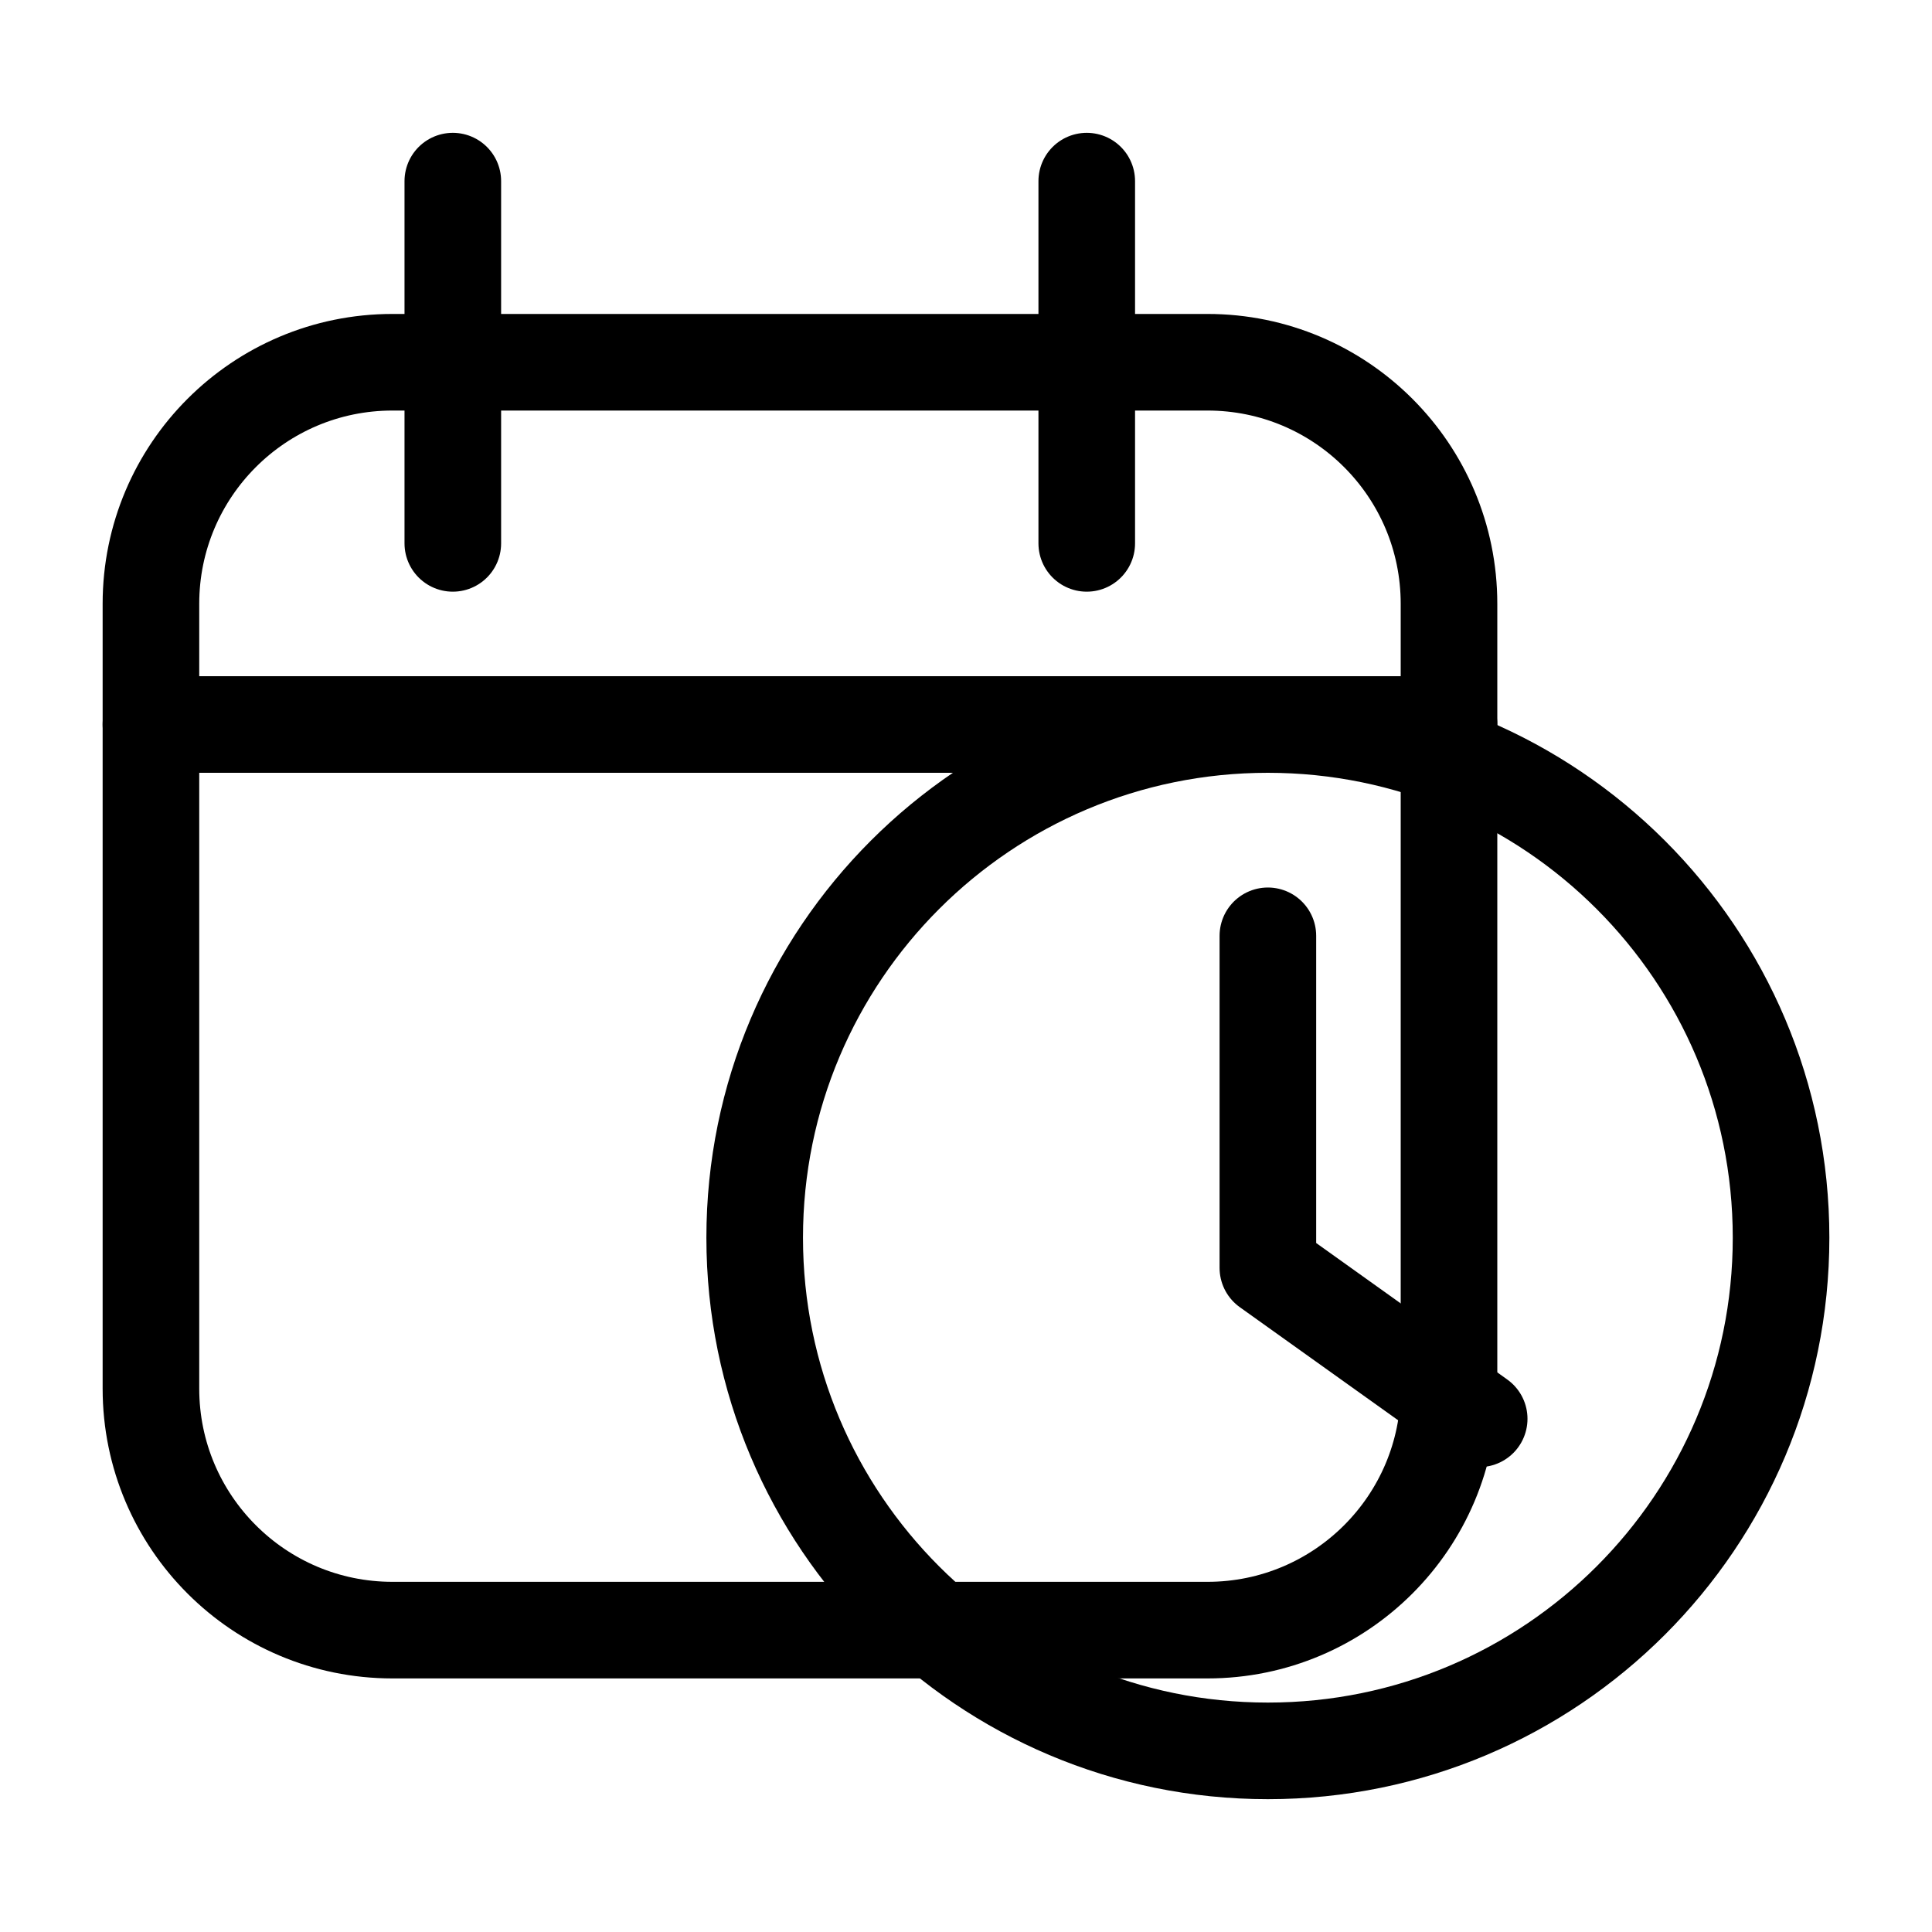
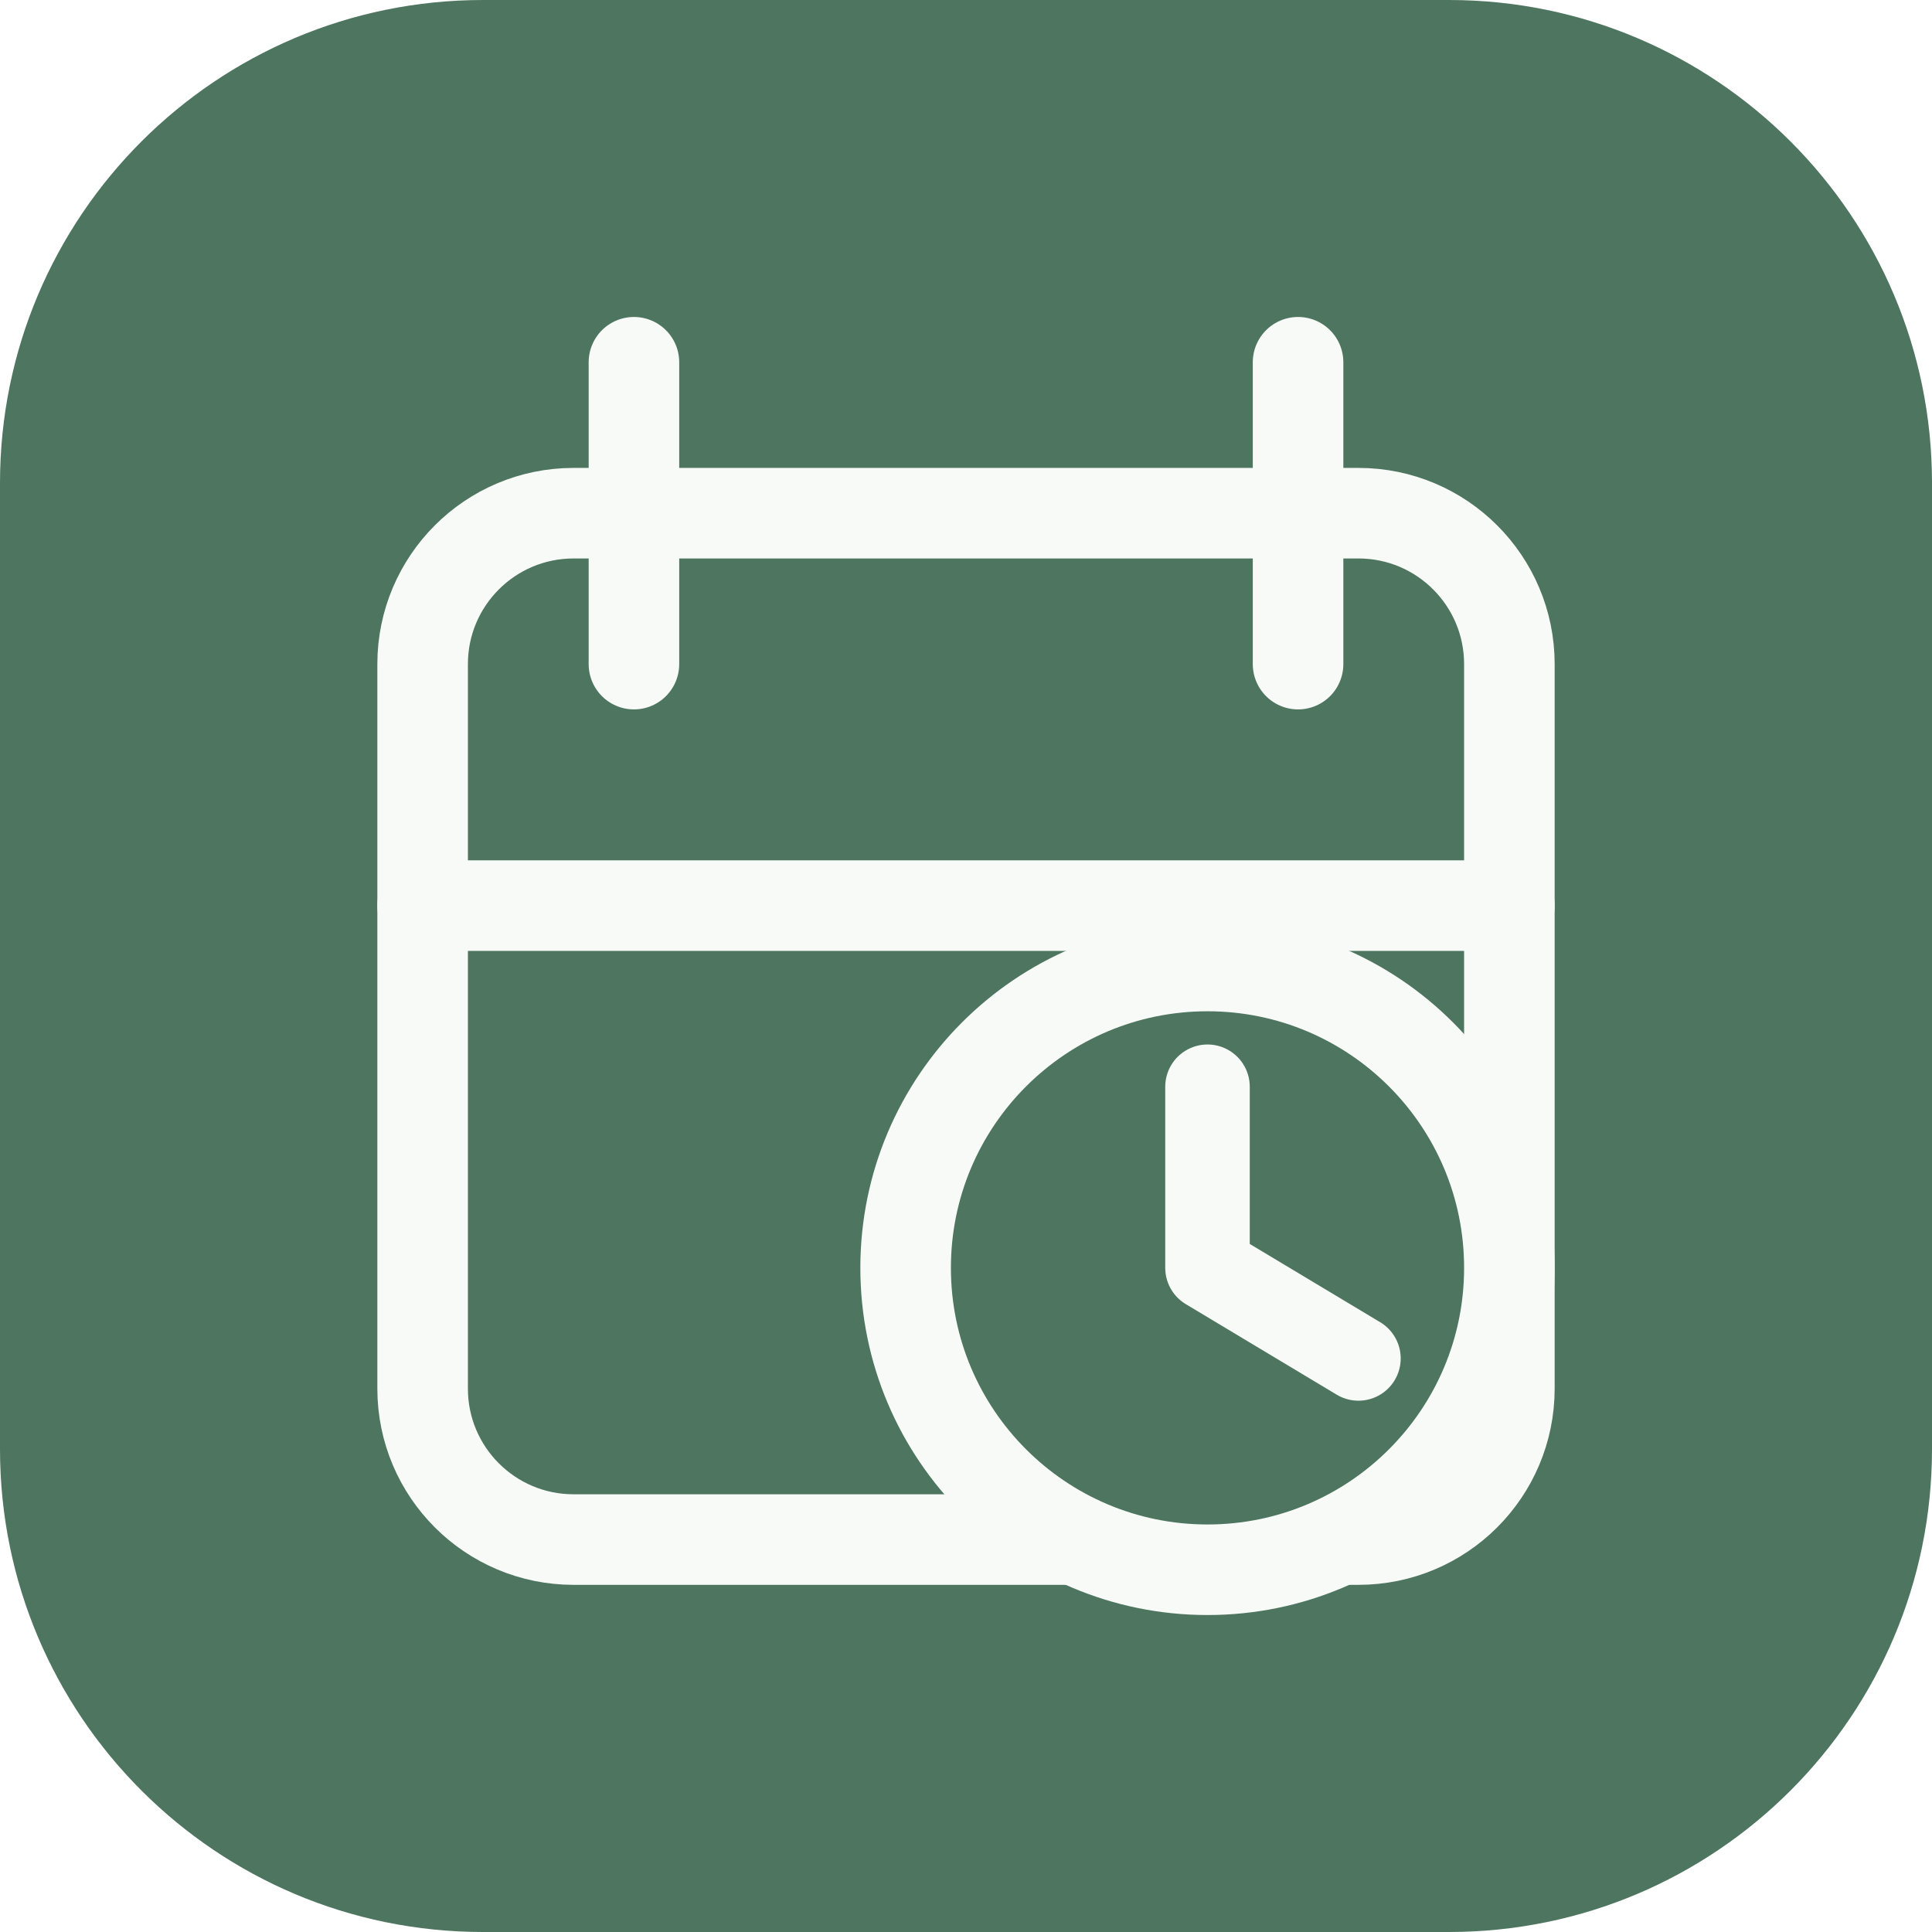
- <svg xmlns="http://www.w3.org/2000/svg" viewBox="0 0 64 64" fill="none" stroke="currentColor" stroke-width="3.2" stroke-linecap="round" stroke-linejoin="round">
-   <rect x="5" y="12" width="43" height="42" rx="8" />
-   <path d="M15 6v12M36 6v12M5 24h43" />
-   <circle cx="42" cy="41" r="17" fill="none" />
-   <path d="M42 31v11l7 5" />
+ <svg xmlns="http://www.w3.org/2000/svg" viewBox="0 0 64 64">
+   <rect width="64" height="64" rx="16" fill="#4d7560" />
+   <rect x="14" y="17" width="36" height="34" rx="5" fill="none" stroke="#f7faf6" stroke-width="3" />
+   <path d="M21 12v10m22-10v10M14 30h36" stroke="#f7faf6" stroke-width="3" stroke-linecap="round" />
+   <circle cx="40" cy="42" r="10" fill="#4d7560" stroke="#f7faf6" stroke-width="3" />
+   <path d="M40 36v6l5 3" fill="none" stroke="#f7faf6" stroke-width="2.8" stroke-linecap="round" stroke-linejoin="round" />
</svg>
